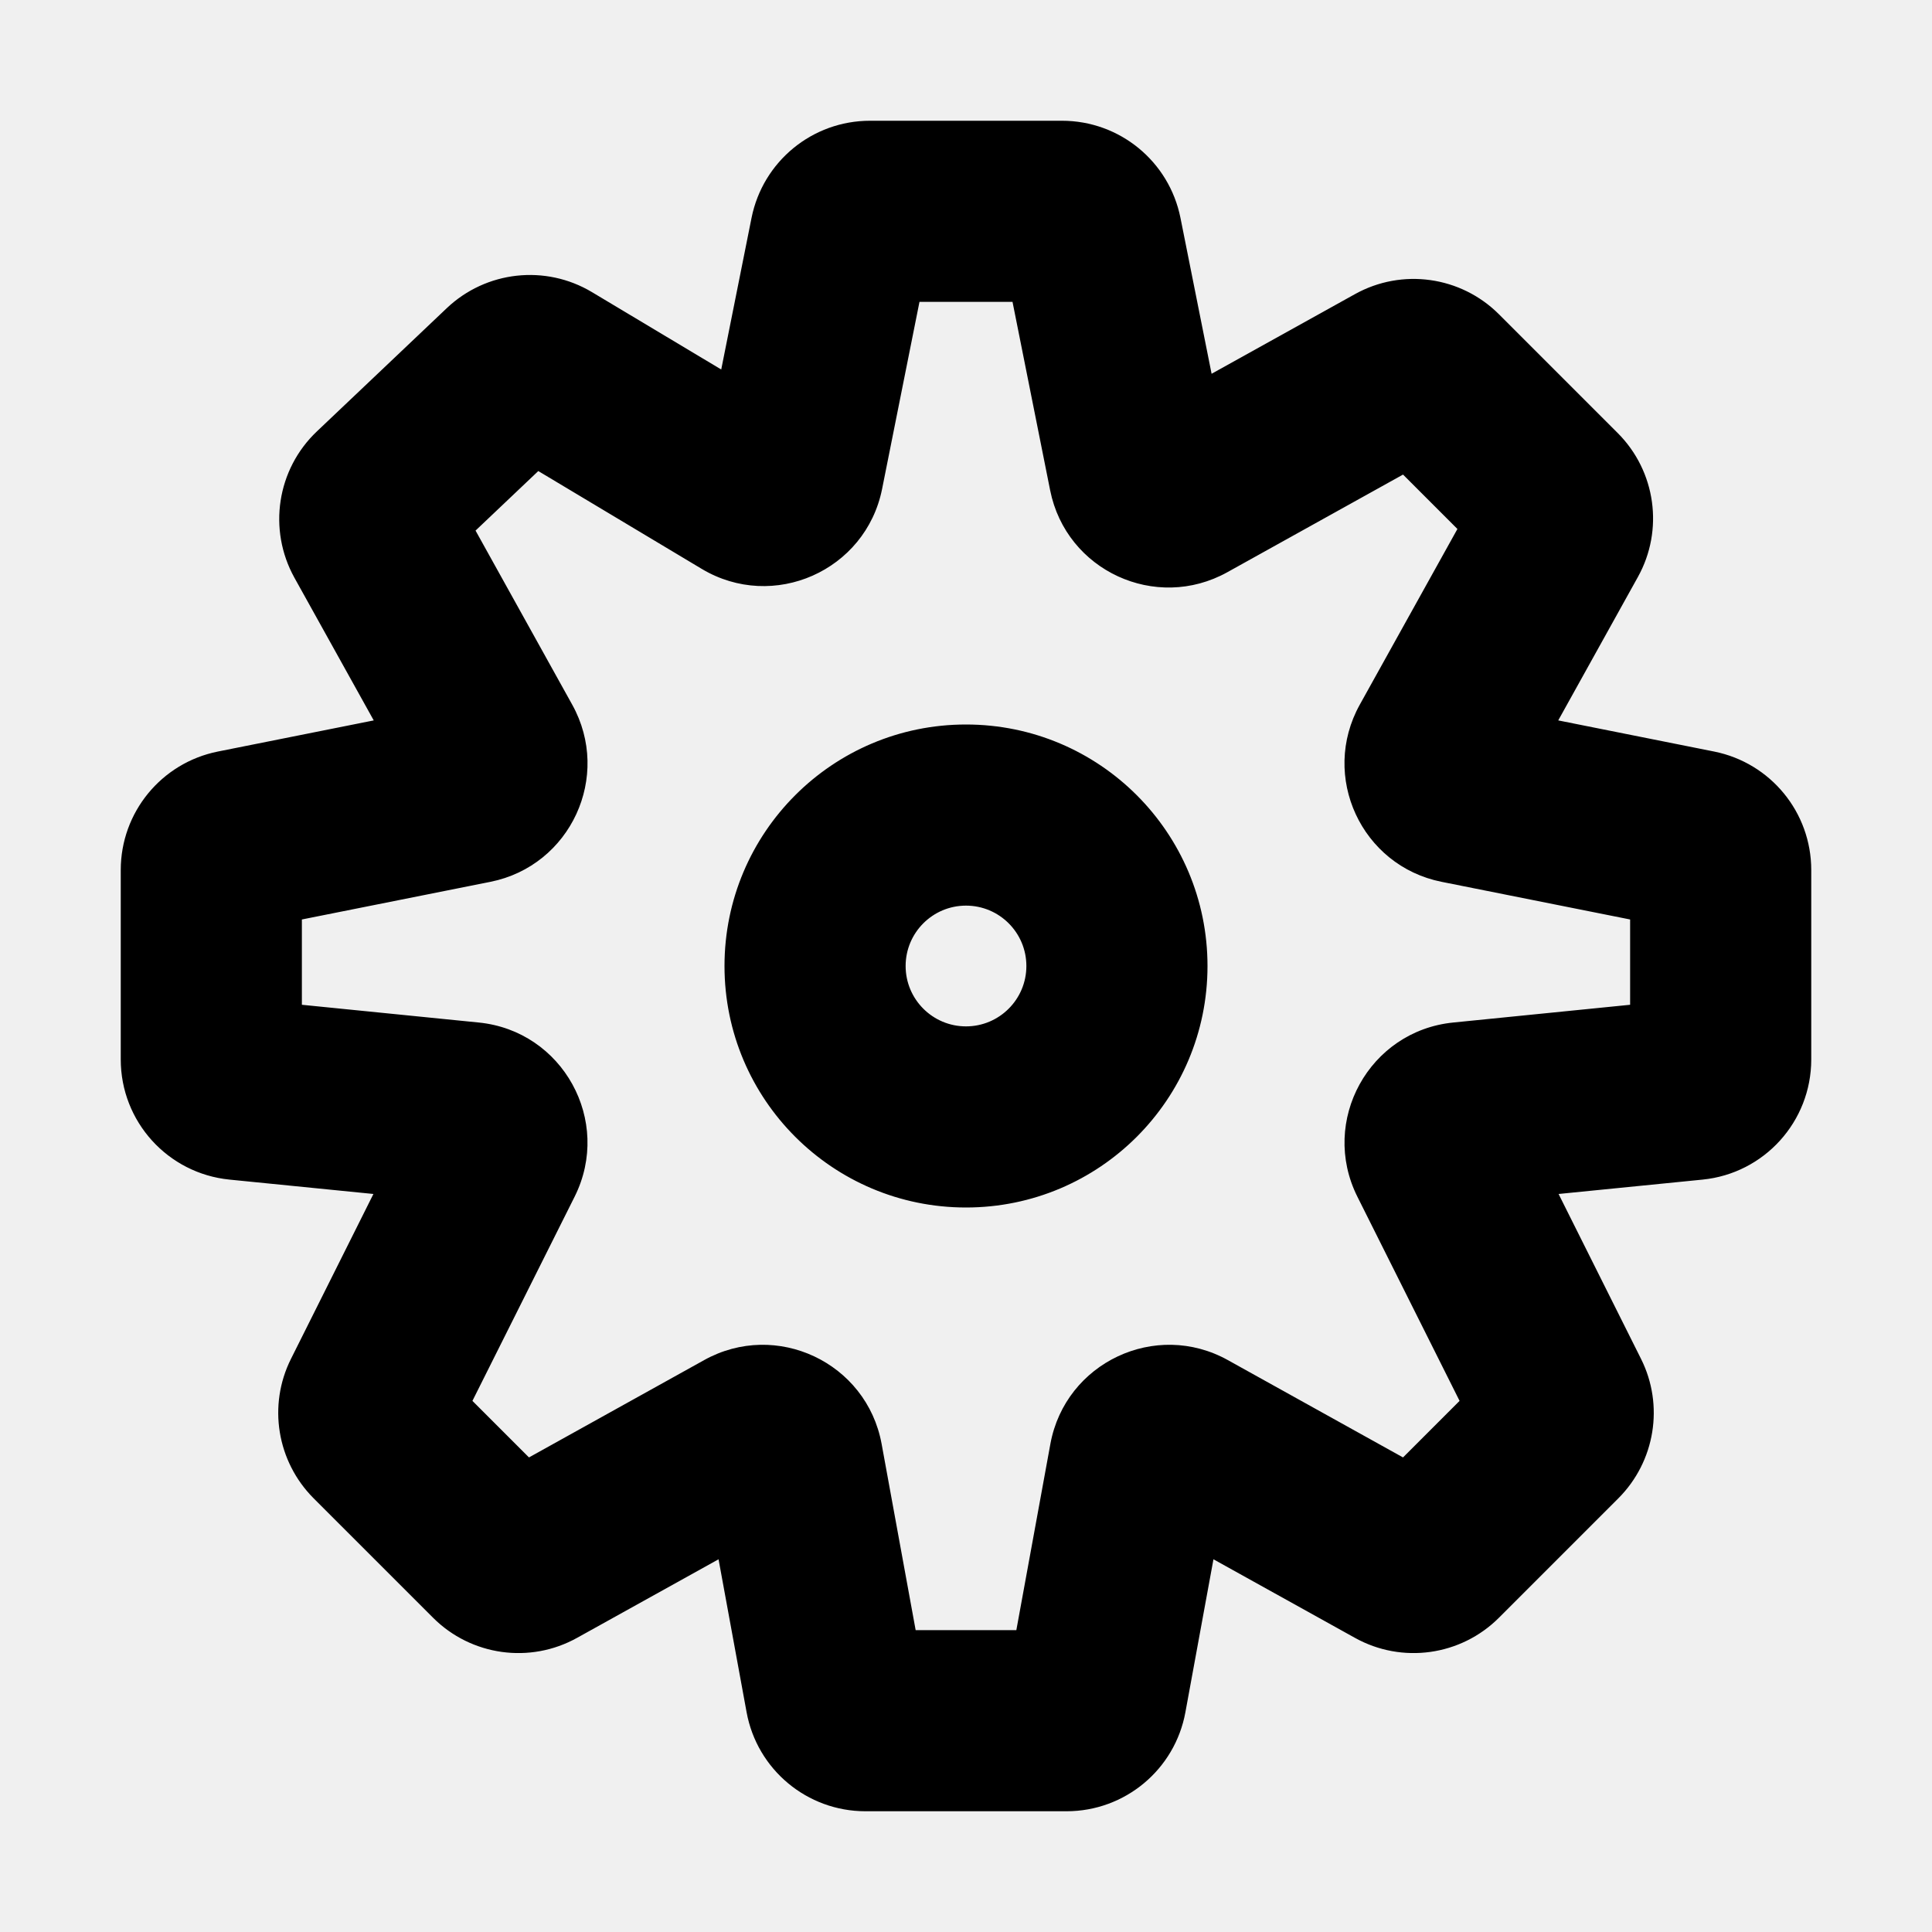
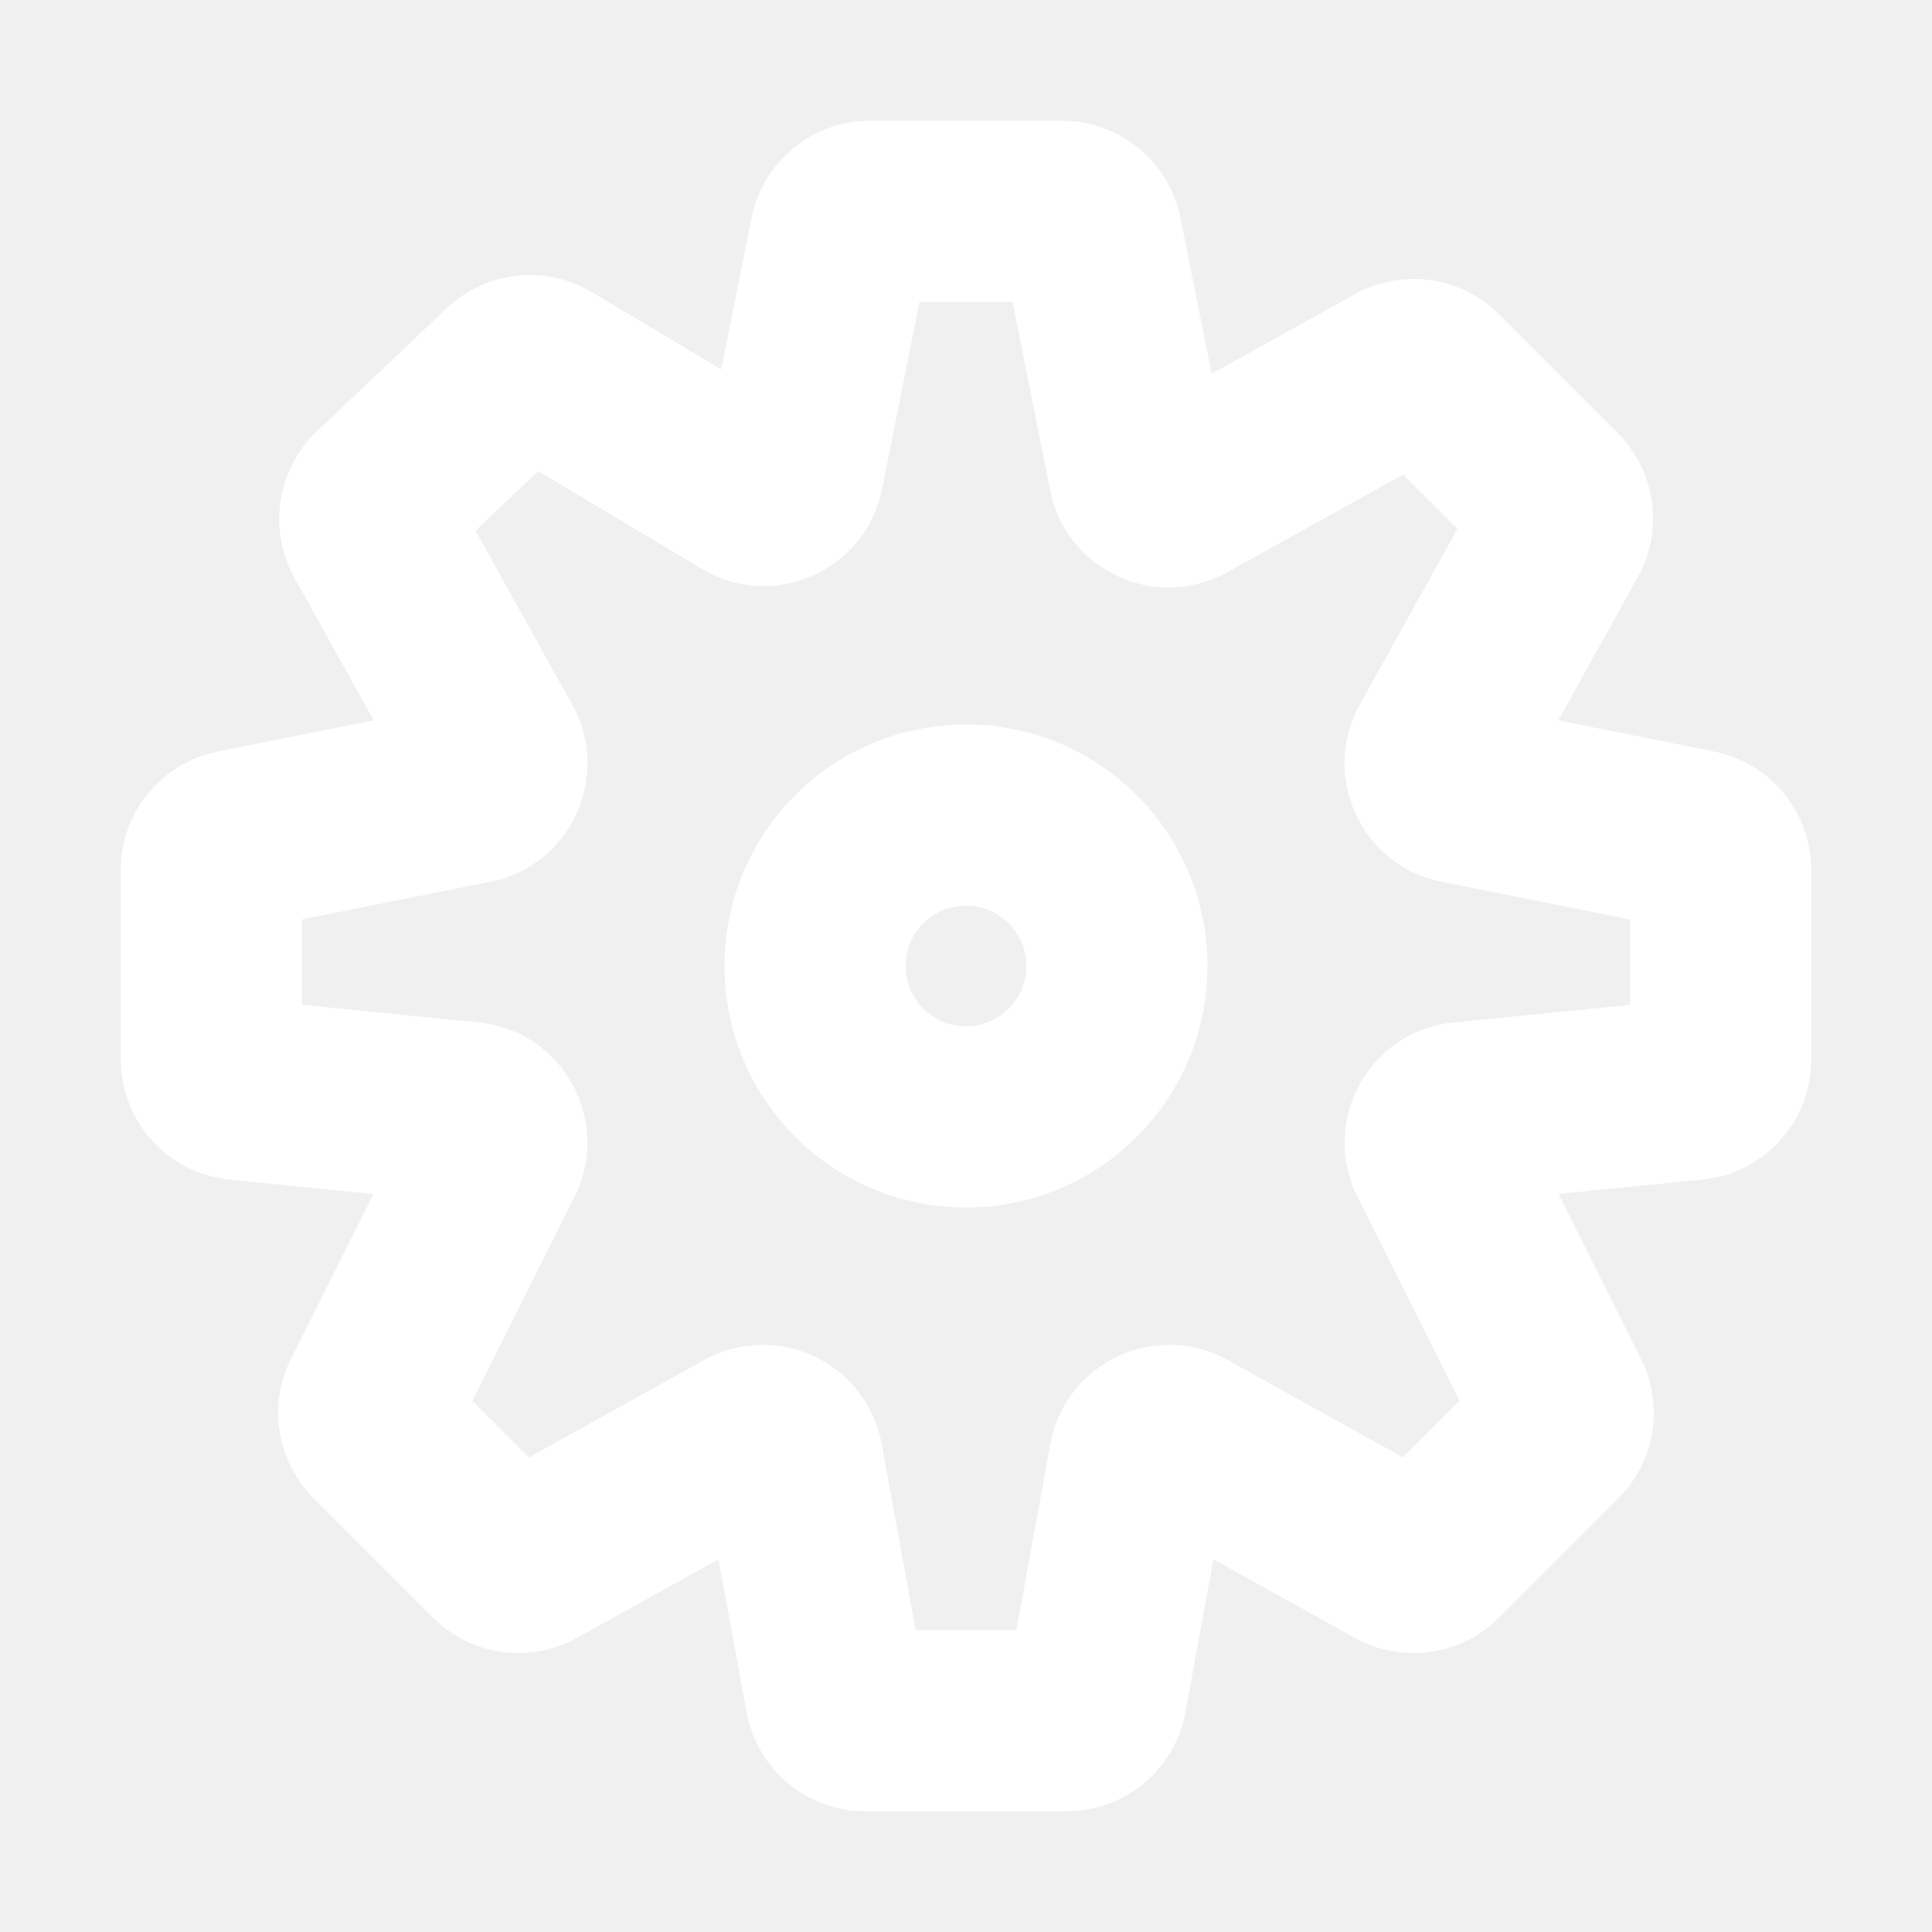
<svg xmlns="http://www.w3.org/2000/svg" width="32" height="32" viewBox="0 0 16 16" fill="none">
-   <path d="M9.04 1.951L8.305 2.098V2.098L9.04 1.951ZM9.433 3.914L10.168 3.767V3.767L9.433 3.914ZM6.96 1.951L6.224 1.804L6.96 1.951ZM6.569 3.902L7.305 4.05V4.05L6.569 3.902ZM9.799 4.084L10.164 4.739V4.739L9.799 4.084ZM11.585 3.092L11.949 3.747V3.747L11.585 3.092ZM11.883 3.133L11.353 3.664L11.353 3.664L11.883 3.133ZM12.867 4.117L13.397 3.586L13.397 3.586L12.867 4.117ZM12.908 4.415L12.253 4.051L12.253 4.051L12.908 4.415ZM11.916 6.201L11.261 5.836L11.916 6.201ZM12.086 6.567L12.233 5.832L12.086 6.567ZM14.049 6.96L13.902 7.695H13.902L14.049 6.96ZM14.025 9.023L14.1 9.769L14.025 9.023ZM12.111 9.214L12.036 8.468L12.111 9.214ZM11.912 9.574L11.241 9.91L11.241 9.91L11.912 9.574ZM12.919 11.589L13.59 11.253L13.59 11.253L12.919 11.589ZM6.196 4.068L5.811 4.711L5.811 4.711L6.196 4.068ZM4.517 3.063L4.132 3.706L4.132 3.706L4.517 3.063ZM4.217 3.096L4.733 3.64V3.64L4.217 3.096ZM3.141 4.117L2.624 3.573L2.624 3.573L3.141 4.117ZM3.094 4.419L2.438 4.784L2.438 4.784L3.094 4.419ZM4.084 6.201L3.428 6.565L3.428 6.565L4.084 6.201ZM11.585 12.908L11.949 12.253L11.949 12.253L11.585 12.908ZM9.805 11.919L10.169 11.264L9.805 11.919ZM9.437 12.093L10.175 12.228V12.228L9.437 12.093ZM9.079 14.045L9.817 14.18V14.18L9.079 14.045ZM8.833 14.25L8.833 15H8.833L8.833 14.25ZM7.167 14.25L7.167 13.5H7.167L7.167 14.25ZM6.921 14.045L6.183 14.18V14.18L6.921 14.045ZM6.563 12.093L5.825 12.228V12.228L6.563 12.093ZM6.196 11.919L6.56 12.575H6.56L6.196 11.919ZM4.415 12.908L4.051 12.253L4.051 12.253L4.415 12.908ZM4.117 12.867L3.586 13.397L3.586 13.397L4.117 12.867ZM3.127 11.877L2.597 12.408L2.597 12.408L3.127 11.877ZM3.081 11.589L3.751 11.924L3.751 11.924L3.081 11.589ZM4.088 9.574L3.417 9.239H3.417L4.088 9.574ZM3.889 9.214L3.964 8.468L3.889 9.214ZM1.975 9.023L1.901 9.769H1.901L1.975 9.023ZM1.75 8.774L1 8.774V8.774H1.75ZM1.75 7.205L2.5 7.205V7.205L1.75 7.205ZM1.951 6.96L1.804 6.224H1.804L1.951 6.96ZM3.914 6.567L4.061 7.303L4.061 7.303L3.914 6.567ZM7.205 2.5H8.795V1H7.205V2.5ZM8.305 2.098L8.697 4.061L10.168 3.767L9.776 1.804L8.305 2.098ZM6.224 1.804L5.834 3.755L7.305 4.05L7.695 2.098L6.224 1.804ZM10.164 4.739L11.949 3.747L11.221 2.436L9.435 3.428L10.164 4.739ZM11.353 3.664L12.336 4.647L13.397 3.586L12.414 2.603L11.353 3.664ZM12.253 4.051L11.261 5.836L12.572 6.565L13.564 4.779L12.253 4.051ZM11.939 7.303L13.902 7.695L14.196 6.224L12.233 5.832L11.939 7.303ZM13.5 7.205V8.774H15V7.205H13.5ZM13.95 8.276L12.036 8.468L12.186 9.96L14.1 9.769L13.95 8.276ZM11.241 9.91L12.249 11.924L13.59 11.253L12.583 9.239L11.241 9.91ZM12.342 11.347L11.353 12.336L12.414 13.397L13.403 12.408L12.342 11.347ZM6.581 3.424L4.902 2.419L4.132 3.706L5.811 4.711L6.581 3.424ZM3.7 2.552L2.624 3.573L3.657 4.661L4.733 3.64L3.7 2.552ZM2.438 4.784L3.428 6.565L4.739 5.836L3.75 4.055L2.438 4.784ZM11.949 12.253L10.169 11.264L9.44 12.575L11.221 13.564L11.949 12.253ZM8.699 11.957L8.342 13.91L9.817 14.18L10.175 12.228L8.699 11.957ZM8.833 13.5L7.167 13.5L7.167 15L8.833 15L8.833 13.5ZM7.658 13.91L7.301 11.957L5.825 12.228L6.183 14.18L7.658 13.91ZM5.831 11.264L4.051 12.253L4.779 13.564L6.56 12.575L5.831 11.264ZM4.647 12.336L3.658 11.347L2.597 12.408L3.586 13.397L4.647 12.336ZM3.751 11.924L4.759 9.91L3.417 9.239L2.41 11.253L3.751 11.924ZM3.964 8.468L2.05 8.276L1.901 9.769L3.814 9.96L3.964 8.468ZM2.5 8.774L2.5 7.205L1 7.205L1 8.774L2.5 8.774ZM2.098 7.695L4.061 7.303L3.767 5.832L1.804 6.224L2.098 7.695ZM2.5 7.205C2.5 7.443 2.332 7.649 2.098 7.695L1.804 6.224C1.336 6.318 1 6.728 1 7.205L2.5 7.205ZM2.05 8.276C2.305 8.302 2.5 8.517 2.5 8.774H1C1 9.288 1.389 9.718 1.901 9.769L2.05 8.276ZM4.759 9.91C5.072 9.283 4.661 8.537 3.964 8.468L3.814 9.96C3.466 9.925 3.26 9.552 3.417 9.239L4.759 9.91ZM3.658 11.347C3.81 11.499 3.848 11.732 3.751 11.924L2.41 11.253C2.217 11.638 2.293 12.103 2.597 12.408L3.658 11.347ZM4.051 12.253C4.246 12.144 4.489 12.178 4.647 12.336L3.586 13.397C3.902 13.713 4.389 13.781 4.779 13.564L4.051 12.253ZM7.301 11.957C7.177 11.284 6.429 10.931 5.831 11.264L6.56 12.575C6.261 12.741 5.887 12.564 5.825 12.228L7.301 11.957ZM7.167 13.5C7.408 13.5 7.615 13.672 7.658 13.91L6.183 14.18C6.27 14.655 6.684 15 7.167 15L7.167 13.5ZM8.342 13.91C8.385 13.672 8.592 13.5 8.833 13.5L8.833 15C9.316 15 9.73 14.655 9.817 14.18L8.342 13.91ZM10.169 11.264C9.571 10.931 8.823 11.284 8.699 11.957L10.175 12.228C10.113 12.564 9.739 12.741 9.44 12.575L10.169 11.264ZM3.428 6.565C3.264 6.269 3.435 5.898 3.767 5.832L4.061 7.303C4.726 7.17 5.068 6.429 4.739 5.836L3.428 6.565ZM2.624 3.573C2.293 3.887 2.217 4.385 2.438 4.784L3.75 4.055C3.861 4.255 3.822 4.504 3.657 4.661L2.624 3.573ZM4.902 2.419C4.517 2.189 4.026 2.243 3.7 2.552L4.733 3.64C4.57 3.794 4.324 3.822 4.132 3.706L4.902 2.419ZM11.353 12.336C11.511 12.178 11.754 12.144 11.949 12.253L11.221 13.564C11.611 13.781 12.098 13.713 12.414 13.397L11.353 12.336ZM12.249 11.924C12.152 11.732 12.19 11.499 12.342 11.347L13.403 12.408C13.707 12.103 13.783 11.638 13.59 11.253L12.249 11.924ZM12.036 8.468C11.339 8.537 10.928 9.283 11.241 9.91L12.583 9.239C12.74 9.552 12.534 9.925 12.186 9.96L12.036 8.468ZM13.5 8.774C13.5 8.517 13.695 8.302 13.95 8.276L14.1 9.769C14.611 9.718 15 9.288 15 8.774H13.5ZM13.902 7.695C13.668 7.649 13.5 7.443 13.5 7.205H15C15 6.728 14.664 6.318 14.196 6.224L13.902 7.695ZM11.261 5.836C10.932 6.429 11.274 7.17 11.939 7.303L12.233 5.832C12.565 5.898 12.736 6.269 12.572 6.565L11.261 5.836ZM12.336 4.647C12.178 4.489 12.144 4.246 12.253 4.051L13.564 4.779C13.781 4.389 13.713 3.902 13.397 3.586L12.336 4.647ZM11.949 3.747C11.754 3.856 11.511 3.822 11.353 3.664L12.414 2.603C12.098 2.287 11.611 2.219 11.221 2.436L11.949 3.747ZM5.834 3.755C5.902 3.417 6.285 3.247 6.581 3.424L5.811 4.711C6.404 5.066 7.169 4.727 7.305 4.05L5.834 3.755ZM8.697 4.061C8.83 4.726 9.571 5.068 10.164 4.739L9.435 3.428C9.731 3.264 10.102 3.435 10.168 3.767L8.697 4.061ZM8.795 2.5C8.557 2.5 8.351 2.332 8.305 2.098L9.776 1.804C9.682 1.336 9.272 1 8.795 1V2.5ZM7.205 1C6.728 1 6.318 1.336 6.224 1.804L7.695 2.098C7.649 2.332 7.443 2.5 7.205 2.5V1ZM8.5 8C8.5 8.276 8.276 8.5 8 8.5V10C9.105 10 10 9.105 10 8H8.5ZM8 8.5C7.724 8.5 7.5 8.276 7.5 8H6C6 9.105 6.895 10 8 10V8.5ZM7.5 8C7.5 7.724 7.724 7.5 8 7.5V6C6.895 6 6 6.895 6 8H7.5ZM8 7.5C8.276 7.5 8.5 7.724 8.5 8H10C10 6.895 9.105 6 8 6V7.5Z" fill="black" />
+   <path d="M9.04 1.951L8.305 2.098V2.098L9.04 1.951ZM9.433 3.914L10.168 3.767V3.767L9.433 3.914ZM6.96 1.951L6.224 1.804L6.96 1.951ZM6.569 3.902L7.305 4.05V4.05L6.569 3.902ZM9.799 4.084L10.164 4.739V4.739L9.799 4.084ZM11.585 3.092L11.949 3.747V3.747L11.585 3.092ZM11.883 3.133L11.353 3.664L11.353 3.664L11.883 3.133ZM12.867 4.117L13.397 3.586L13.397 3.586L12.867 4.117ZM12.908 4.415L12.253 4.051L12.253 4.051L12.908 4.415ZM11.916 6.201L11.261 5.836L11.916 6.201ZM12.086 6.567L12.233 5.832L12.086 6.567ZM14.049 6.96L13.902 7.695H13.902L14.049 6.96ZM14.025 9.023L14.1 9.769L14.025 9.023ZM12.111 9.214L12.036 8.468L12.111 9.214ZM11.912 9.574L11.241 9.91L11.241 9.91L11.912 9.574ZM12.919 11.589L13.59 11.253L13.59 11.253L12.919 11.589ZM6.196 4.068L5.811 4.711L5.811 4.711L6.196 4.068ZM4.517 3.063L4.132 3.706L4.132 3.706L4.517 3.063ZM4.217 3.096L4.733 3.64V3.64L4.217 3.096ZM3.141 4.117L2.624 3.573L2.624 3.573L3.141 4.117ZM3.094 4.419L2.438 4.784L2.438 4.784L3.094 4.419ZM4.084 6.201L3.428 6.565L3.428 6.565L4.084 6.201ZM11.585 12.908L11.949 12.253L11.949 12.253L11.585 12.908ZM9.805 11.919L10.169 11.264L9.805 11.919ZM9.437 12.093L10.175 12.228V12.228L9.437 12.093ZM9.079 14.045L9.817 14.18V14.18L9.079 14.045ZM8.833 14.25L8.833 15H8.833L8.833 14.25ZM7.167 14.25L7.167 13.5H7.167L7.167 14.25ZM6.921 14.045L6.183 14.18V14.18L6.921 14.045ZM6.563 12.093L5.825 12.228V12.228L6.563 12.093ZM6.196 11.919L6.56 12.575H6.56L6.196 11.919ZM4.415 12.908L4.051 12.253L4.051 12.253L4.415 12.908ZM4.117 12.867L3.586 13.397L3.586 13.397L4.117 12.867ZM3.127 11.877L2.597 12.408L2.597 12.408L3.127 11.877ZM3.081 11.589L3.751 11.924L3.751 11.924L3.081 11.589ZM4.088 9.574L3.417 9.239H3.417L4.088 9.574ZM3.889 9.214L3.964 8.468L3.889 9.214ZM1.975 9.023L1.901 9.769H1.901L1.975 9.023ZM1.75 8.774L1 8.774V8.774H1.75ZM1.75 7.205L2.5 7.205V7.205L1.75 7.205ZM1.951 6.96L1.804 6.224H1.804L1.951 6.96ZM3.914 6.567L4.061 7.303L4.061 7.303L3.914 6.567ZM7.205 2.5H8.795V1H7.205V2.5ZM8.305 2.098L8.697 4.061L10.168 3.767L9.776 1.804L8.305 2.098ZM6.224 1.804L5.834 3.755L7.305 4.05L7.695 2.098L6.224 1.804ZM10.164 4.739L11.949 3.747L11.221 2.436L9.435 3.428L10.164 4.739ZM11.353 3.664L12.336 4.647L13.397 3.586L12.414 2.603L11.353 3.664ZM12.253 4.051L11.261 5.836L12.572 6.565L13.564 4.779L12.253 4.051ZM11.939 7.303L13.902 7.695L14.196 6.224L12.233 5.832L11.939 7.303ZM13.5 7.205V8.774H15V7.205H13.5ZM13.95 8.276L12.036 8.468L12.186 9.96L14.1 9.769L13.95 8.276ZM11.241 9.91L12.249 11.924L13.59 11.253L12.583 9.239L11.241 9.91ZM12.342 11.347L11.353 12.336L12.414 13.397L13.403 12.408L12.342 11.347ZM6.581 3.424L4.902 2.419L4.132 3.706L5.811 4.711L6.581 3.424ZM3.7 2.552L2.624 3.573L3.657 4.661L4.733 3.64L3.7 2.552ZM2.438 4.784L3.428 6.565L4.739 5.836L3.75 4.055L2.438 4.784ZM11.949 12.253L10.169 11.264L9.44 12.575L11.221 13.564L11.949 12.253ZM8.699 11.957L8.342 13.91L9.817 14.18L10.175 12.228L8.699 11.957ZM8.833 13.5L7.167 13.5L7.167 15L8.833 15L8.833 13.5ZM7.658 13.91L7.301 11.957L5.825 12.228L6.183 14.18L7.658 13.91ZM5.831 11.264L4.051 12.253L4.779 13.564L6.56 12.575L5.831 11.264ZM4.647 12.336L3.658 11.347L2.597 12.408L3.586 13.397L4.647 12.336ZM3.751 11.924L4.759 9.91L3.417 9.239L2.41 11.253L3.751 11.924ZM3.964 8.468L2.05 8.276L1.901 9.769L3.814 9.96L3.964 8.468ZM2.5 8.774L2.5 7.205L1 7.205L1 8.774L2.5 8.774ZM2.098 7.695L4.061 7.303L3.767 5.832L1.804 6.224L2.098 7.695ZM2.5 7.205C2.5 7.443 2.332 7.649 2.098 7.695L1.804 6.224C1.336 6.318 1 6.728 1 7.205L2.5 7.205ZM2.05 8.276C2.305 8.302 2.5 8.517 2.5 8.774H1C1 9.288 1.389 9.718 1.901 9.769L2.05 8.276ZM4.759 9.91C5.072 9.283 4.661 8.537 3.964 8.468L3.814 9.96C3.466 9.925 3.26 9.552 3.417 9.239L4.759 9.91ZM3.658 11.347C3.81 11.499 3.848 11.732 3.751 11.924L2.41 11.253C2.217 11.638 2.293 12.103 2.597 12.408L3.658 11.347ZM4.051 12.253C4.246 12.144 4.489 12.178 4.647 12.336L3.586 13.397C3.902 13.713 4.389 13.781 4.779 13.564L4.051 12.253ZM7.301 11.957C7.177 11.284 6.429 10.931 5.831 11.264L6.56 12.575C6.261 12.741 5.887 12.564 5.825 12.228L7.301 11.957ZM7.167 13.5C7.408 13.5 7.615 13.672 7.658 13.91L6.183 14.18C6.27 14.655 6.684 15 7.167 15L7.167 13.5ZM8.342 13.91C8.385 13.672 8.592 13.5 8.833 13.5L8.833 15C9.316 15 9.73 14.655 9.817 14.18L8.342 13.91ZM10.169 11.264C9.571 10.931 8.823 11.284 8.699 11.957L10.175 12.228C10.113 12.564 9.739 12.741 9.44 12.575L10.169 11.264ZM3.428 6.565C3.264 6.269 3.435 5.898 3.767 5.832L4.061 7.303C4.726 7.17 5.068 6.429 4.739 5.836L3.428 6.565ZM2.624 3.573C2.293 3.887 2.217 4.385 2.438 4.784L3.75 4.055C3.861 4.255 3.822 4.504 3.657 4.661L2.624 3.573ZM4.902 2.419C4.517 2.189 4.026 2.243 3.7 2.552L4.733 3.64C4.57 3.794 4.324 3.822 4.132 3.706L4.902 2.419ZM11.353 12.336C11.511 12.178 11.754 12.144 11.949 12.253L11.221 13.564C11.611 13.781 12.098 13.713 12.414 13.397L11.353 12.336ZM12.249 11.924C12.152 11.732 12.19 11.499 12.342 11.347L13.403 12.408C13.707 12.103 13.783 11.638 13.59 11.253L12.249 11.924ZM12.036 8.468C11.339 8.537 10.928 9.283 11.241 9.91L12.583 9.239C12.74 9.552 12.534 9.925 12.186 9.96L12.036 8.468ZM13.5 8.774C13.5 8.517 13.695 8.302 13.95 8.276L14.1 9.769C14.611 9.718 15 9.288 15 8.774H13.5ZM13.902 7.695C13.668 7.649 13.5 7.443 13.5 7.205H15C15 6.728 14.664 6.318 14.196 6.224L13.902 7.695ZM11.261 5.836C10.932 6.429 11.274 7.17 11.939 7.303L12.233 5.832C12.565 5.898 12.736 6.269 12.572 6.565L11.261 5.836ZM12.336 4.647C12.178 4.489 12.144 4.246 12.253 4.051L13.564 4.779C13.781 4.389 13.713 3.902 13.397 3.586L12.336 4.647ZM11.949 3.747C11.754 3.856 11.511 3.822 11.353 3.664L12.414 2.603C12.098 2.287 11.611 2.219 11.221 2.436L11.949 3.747ZM5.834 3.755C5.902 3.417 6.285 3.247 6.581 3.424L5.811 4.711C6.404 5.066 7.169 4.727 7.305 4.05L5.834 3.755ZM8.697 4.061C8.83 4.726 9.571 5.068 10.164 4.739L9.435 3.428C9.731 3.264 10.102 3.435 10.168 3.767L8.697 4.061ZM8.795 2.5C8.557 2.5 8.351 2.332 8.305 2.098L9.776 1.804C9.682 1.336 9.272 1 8.795 1V2.5ZM7.205 1C6.728 1 6.318 1.336 6.224 1.804L7.695 2.098C7.649 2.332 7.443 2.5 7.205 2.5V1ZM8.5 8C8.5 8.276 8.276 8.5 8 8.5V10C9.105 10 10 9.105 10 8H8.5ZM8 8.5C7.724 8.5 7.5 8.276 7.5 8H6C6 9.105 6.895 10 8 10V8.5ZM7.5 8C7.5 7.724 7.724 7.5 8 7.5V6C6.895 6 6 6.895 6 8H7.5ZM8 7.5C8.276 7.5 8.5 7.724 8.5 8H10C10 6.895 9.105 6 8 6V7.5Z" fill="white" />
</svg>
